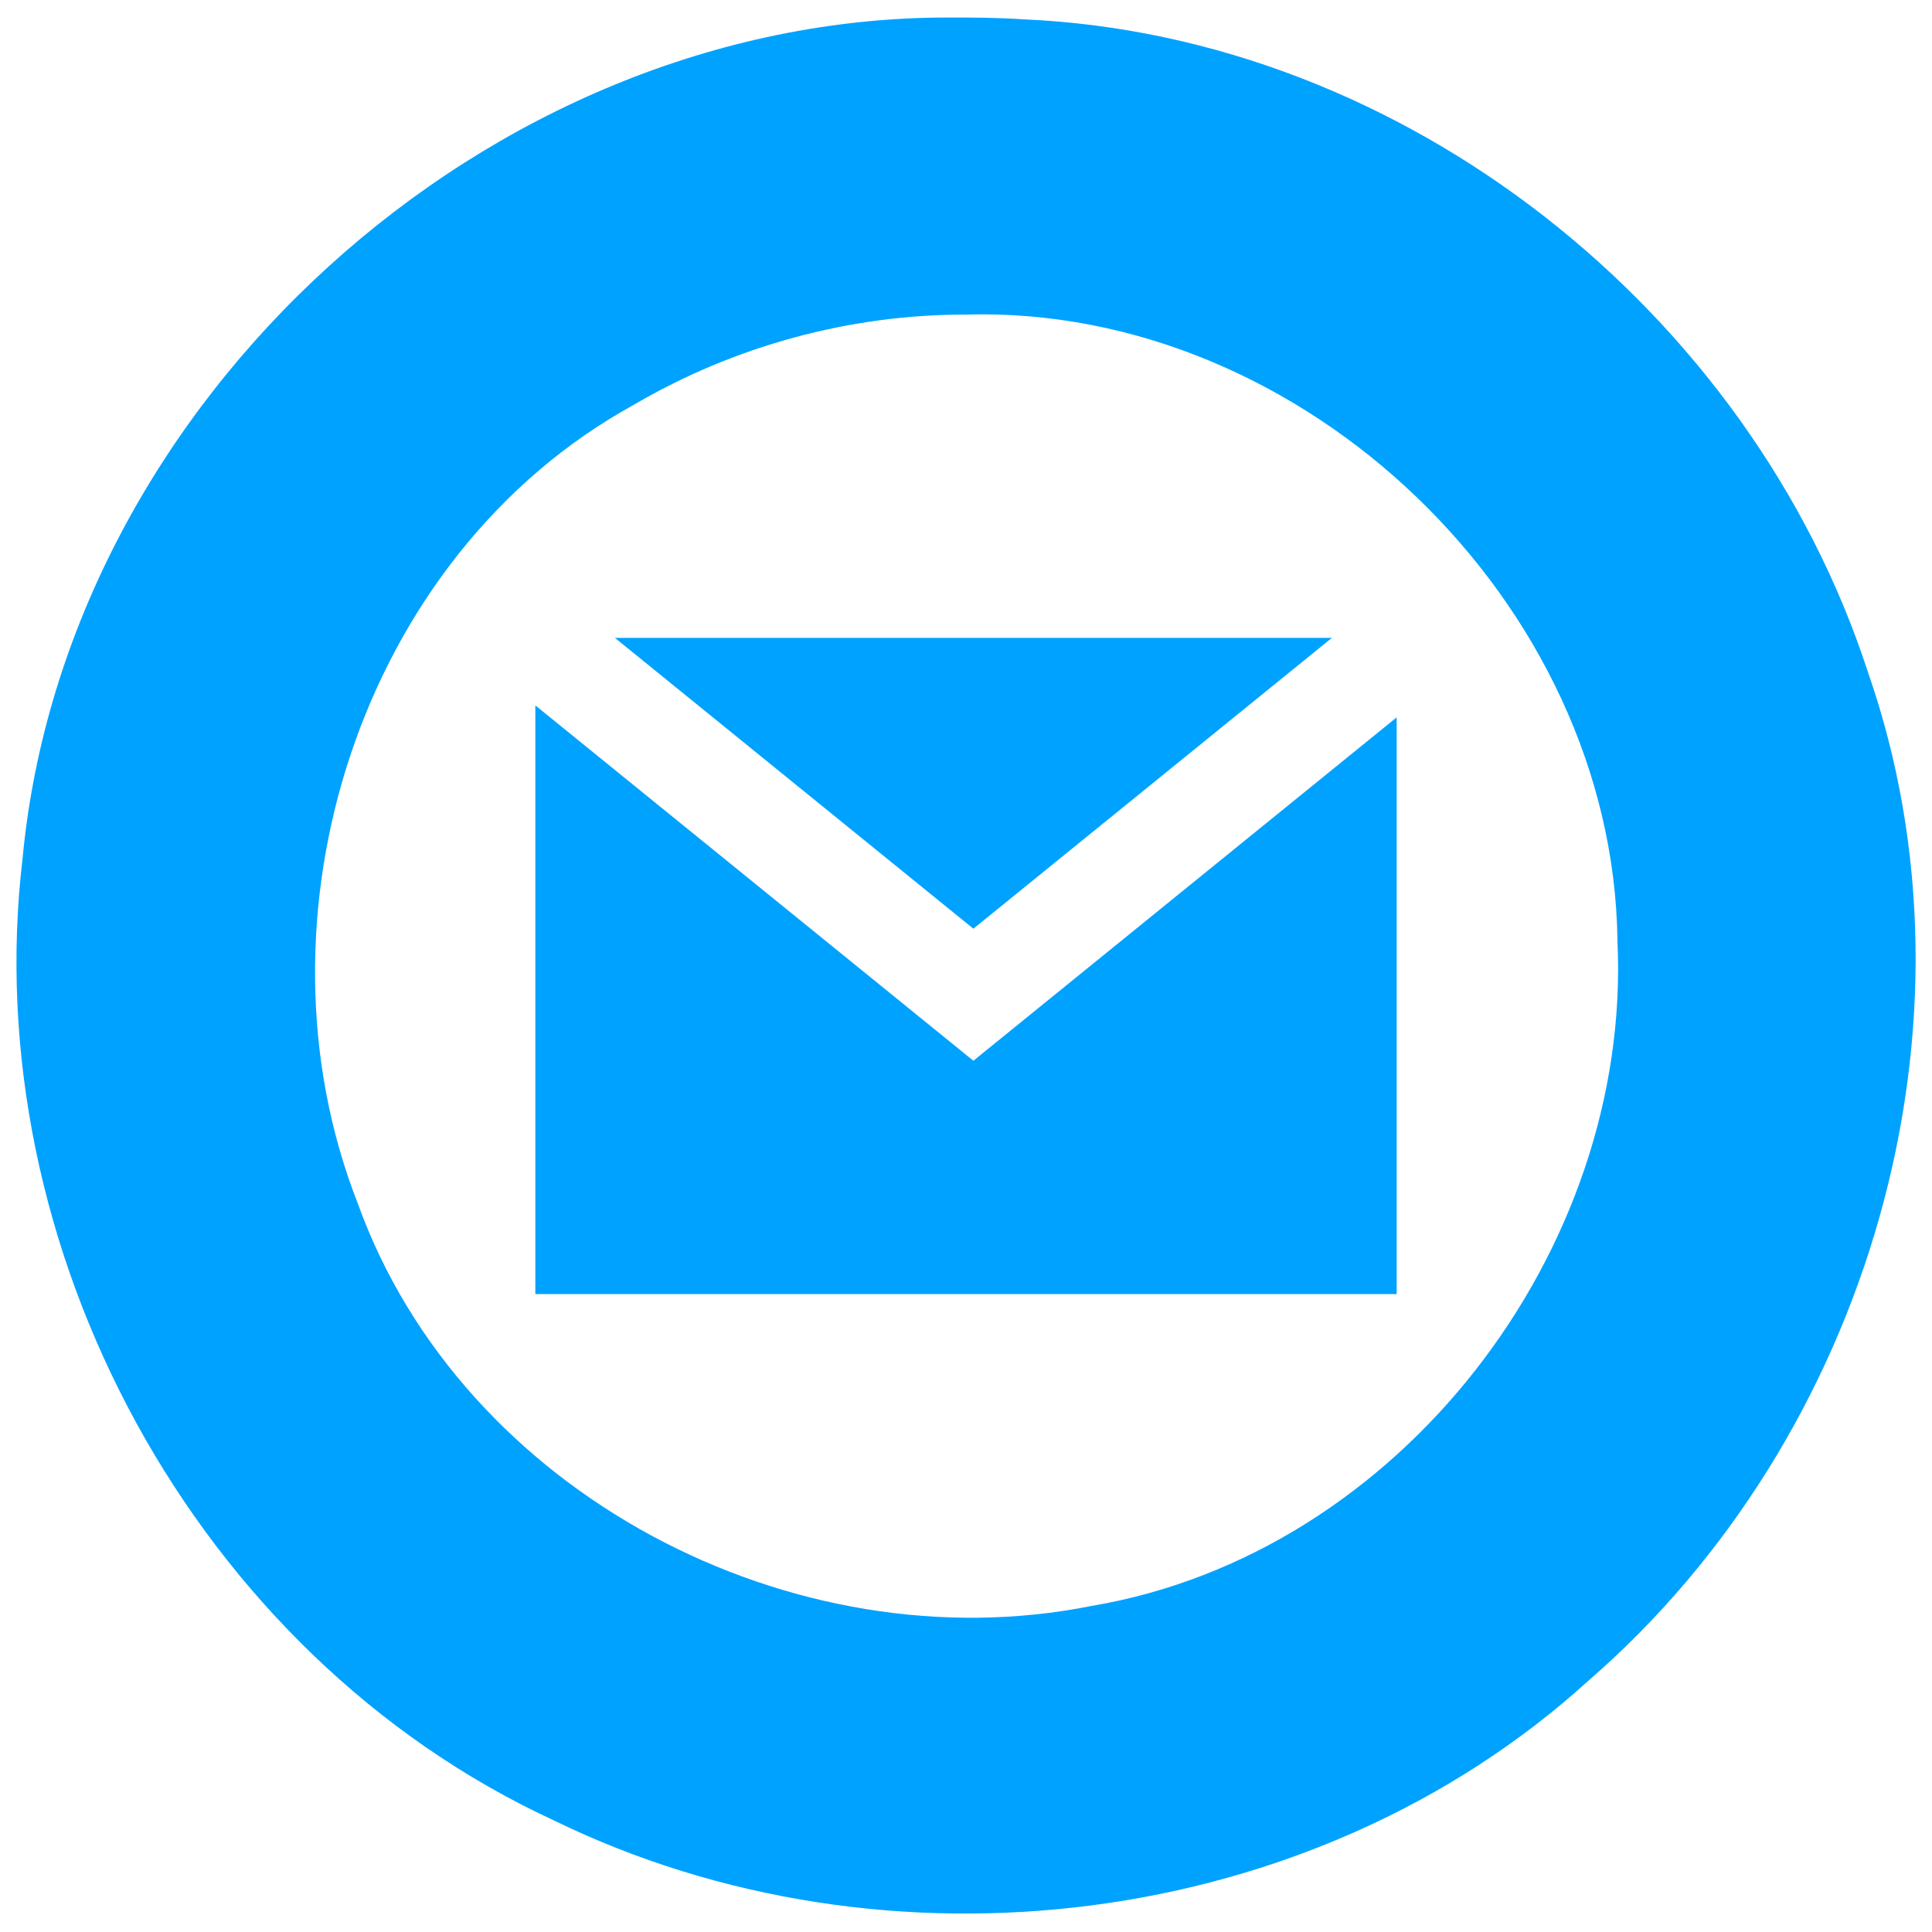
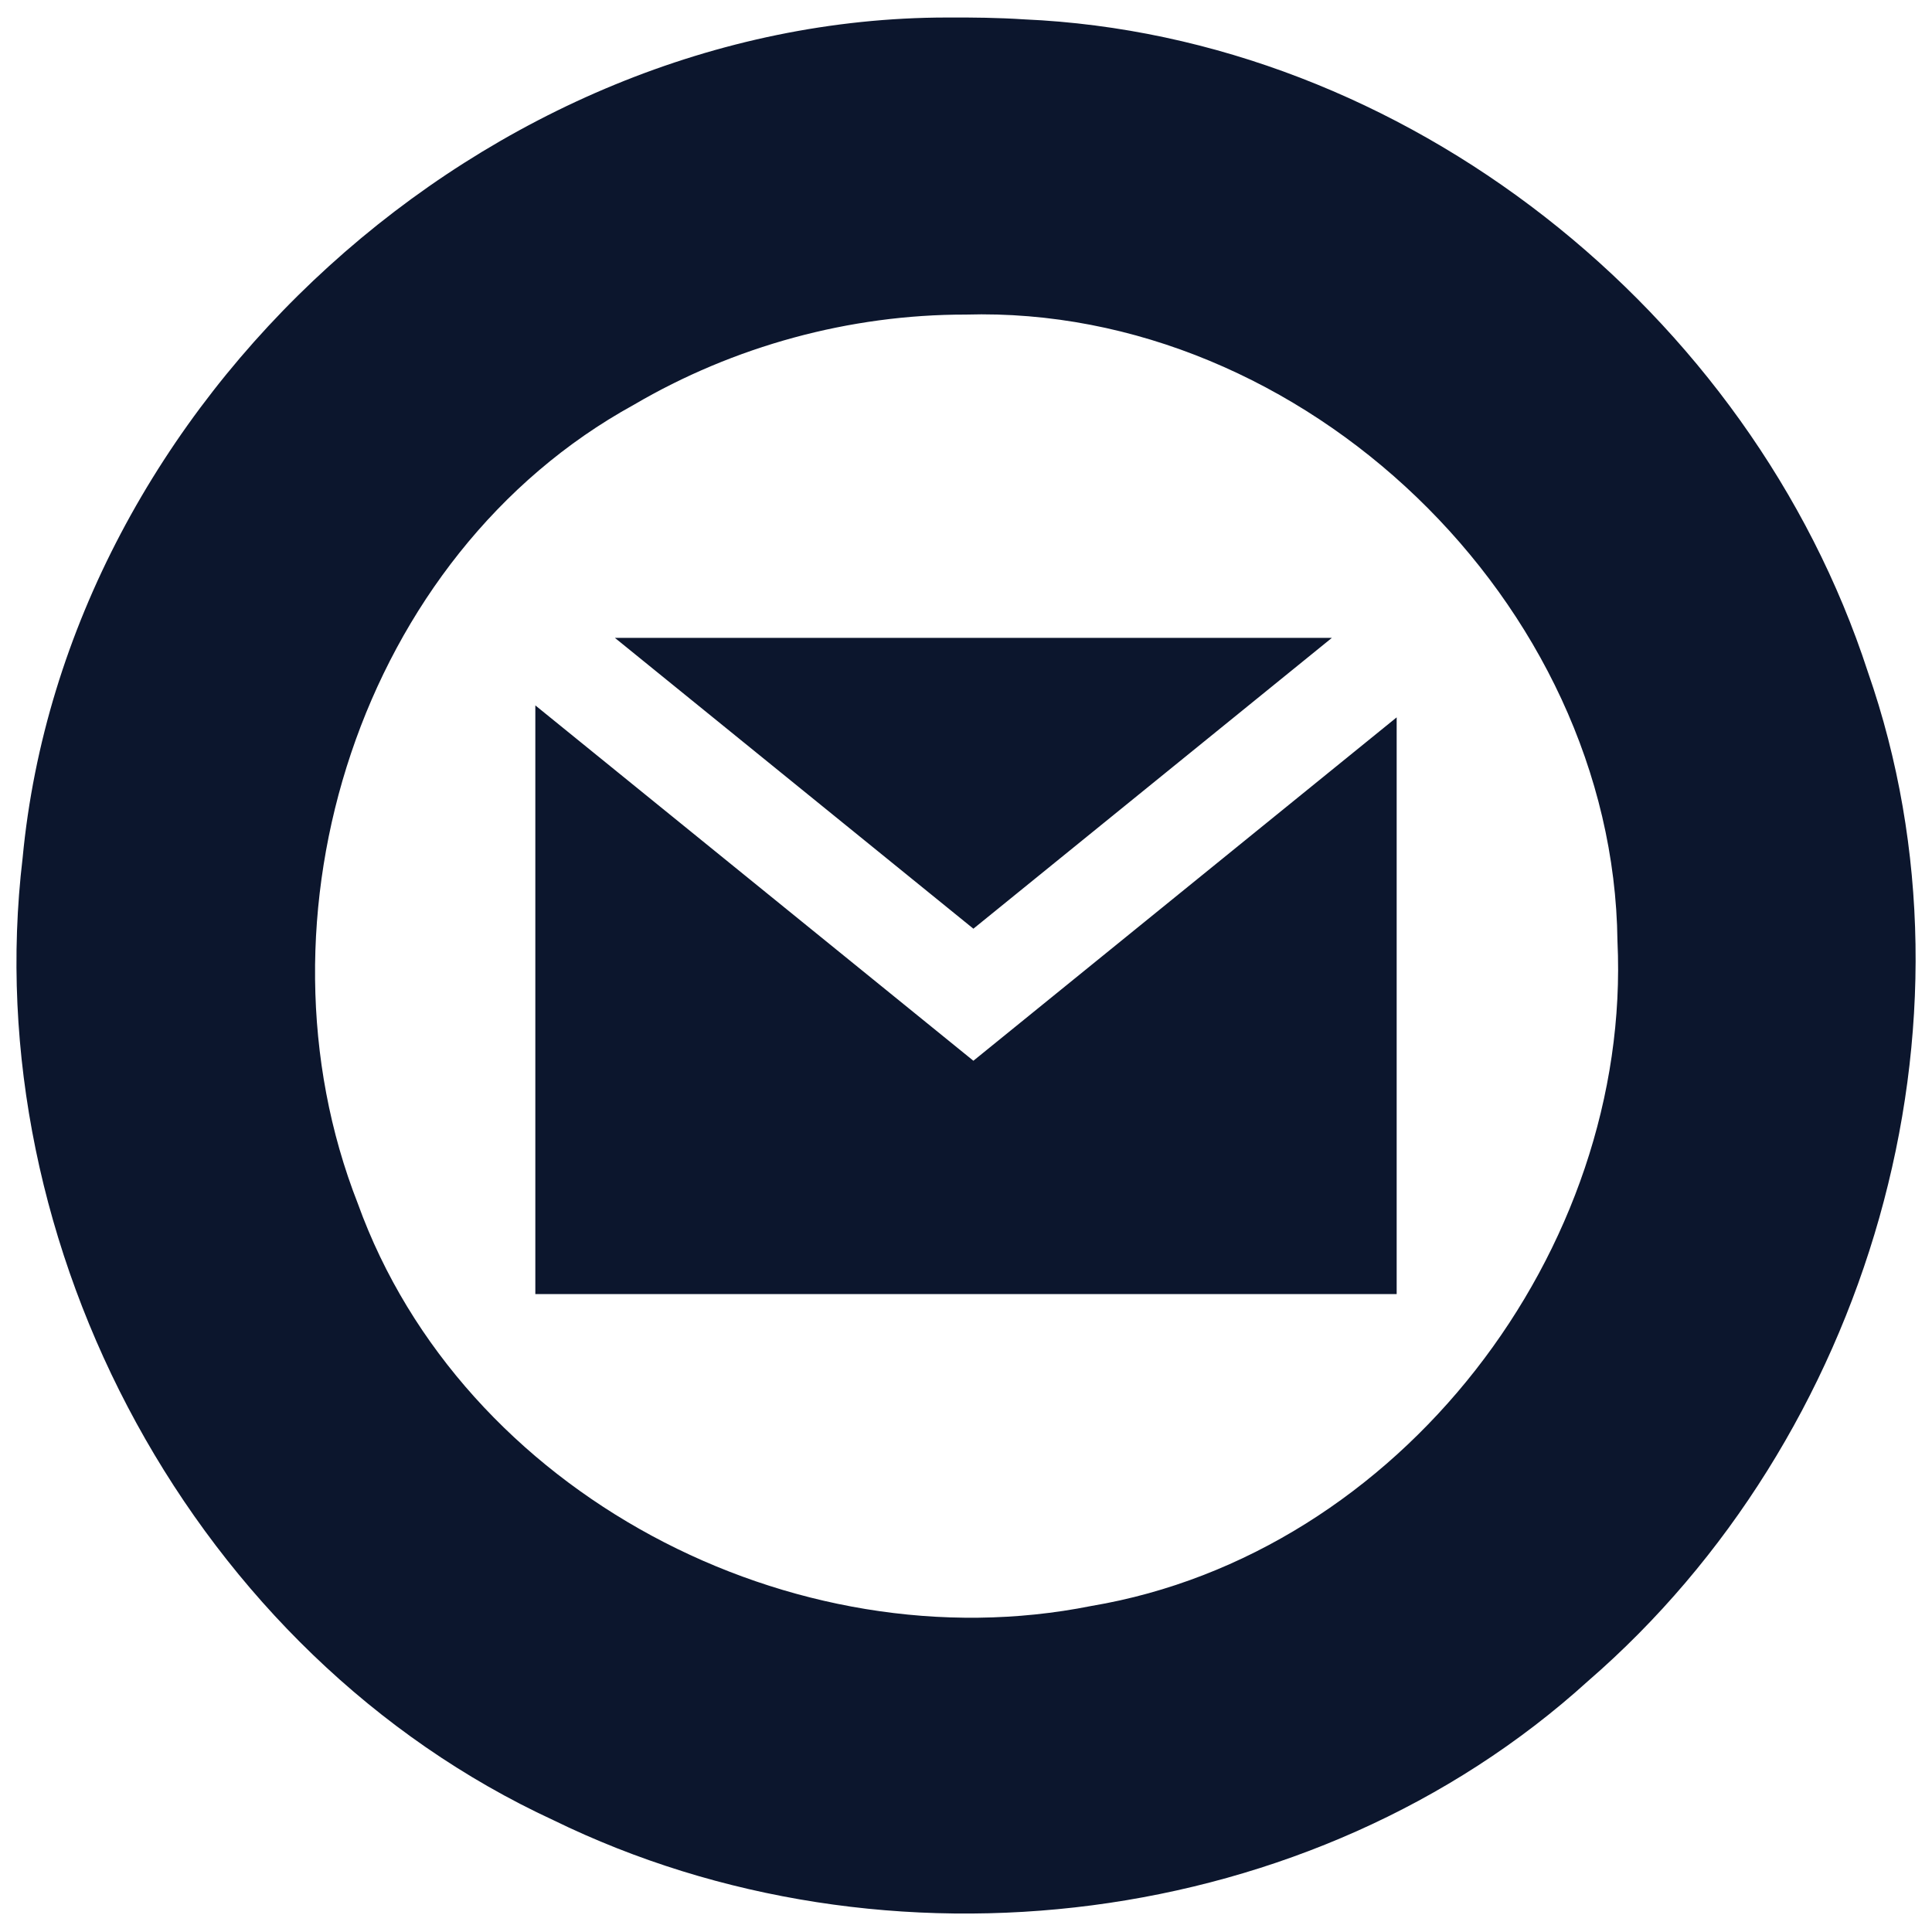
<svg xmlns="http://www.w3.org/2000/svg" width="46" height="46" viewBox="0 0 46 46" fill="none">
-   <path d="M22.544 0.417C11.616 0.426 1.57 9.531 0.539 20.424C-0.567 29.701 4.654 39.397 13.175 43.337C21.089 47.205 31.246 45.981 37.809 40.026C44.487 34.247 47.405 24.398 44.472 15.995C41.682 7.422 33.45 0.858 24.383 0.461C23.771 0.421 23.157 0.414 22.544 0.417V0.417ZM22.991 7.49C31.039 7.256 38.417 14.354 38.511 22.405C38.859 29.77 33.326 37.002 25.986 38.237C18.884 39.66 11.007 35.555 8.521 28.66C5.844 21.841 8.575 13.218 15.089 9.639C17.471 8.241 20.228 7.487 22.991 7.49V7.49ZM14.64 15.187L23.176 22.112C26.022 19.804 28.867 17.496 31.712 15.187H14.64H14.64ZM12.746 16.795V30.812H33.254V17.08L23.176 25.256L12.746 16.795H12.746Z" fill="#00A2FF" />
+   <path d="M22.544 0.417C11.616 0.426 1.57 9.531 0.539 20.424C-0.567 29.701 4.654 39.397 13.175 43.337C21.089 47.205 31.246 45.981 37.809 40.026C44.487 34.247 47.405 24.398 44.472 15.995C41.682 7.422 33.45 0.858 24.383 0.461C23.77 0.421 23.157 0.414 22.544 0.417ZM22.991 7.49C31.039 7.256 38.417 14.354 38.511 22.405C38.859 29.77 33.326 37.002 25.986 38.237C18.884 39.66 11.007 35.555 8.521 28.66C5.844 21.841 8.575 13.218 15.089 9.639C17.471 8.241 20.228 7.487 22.991 7.49ZM14.64 15.187L23.176 22.112C26.022 19.804 28.867 17.496 31.712 15.187H14.64H14.64ZM12.746 16.795V30.812H33.254V17.08L23.176 25.256L12.746 16.795H12.746Z" fill="#0C162D" />
</svg>
